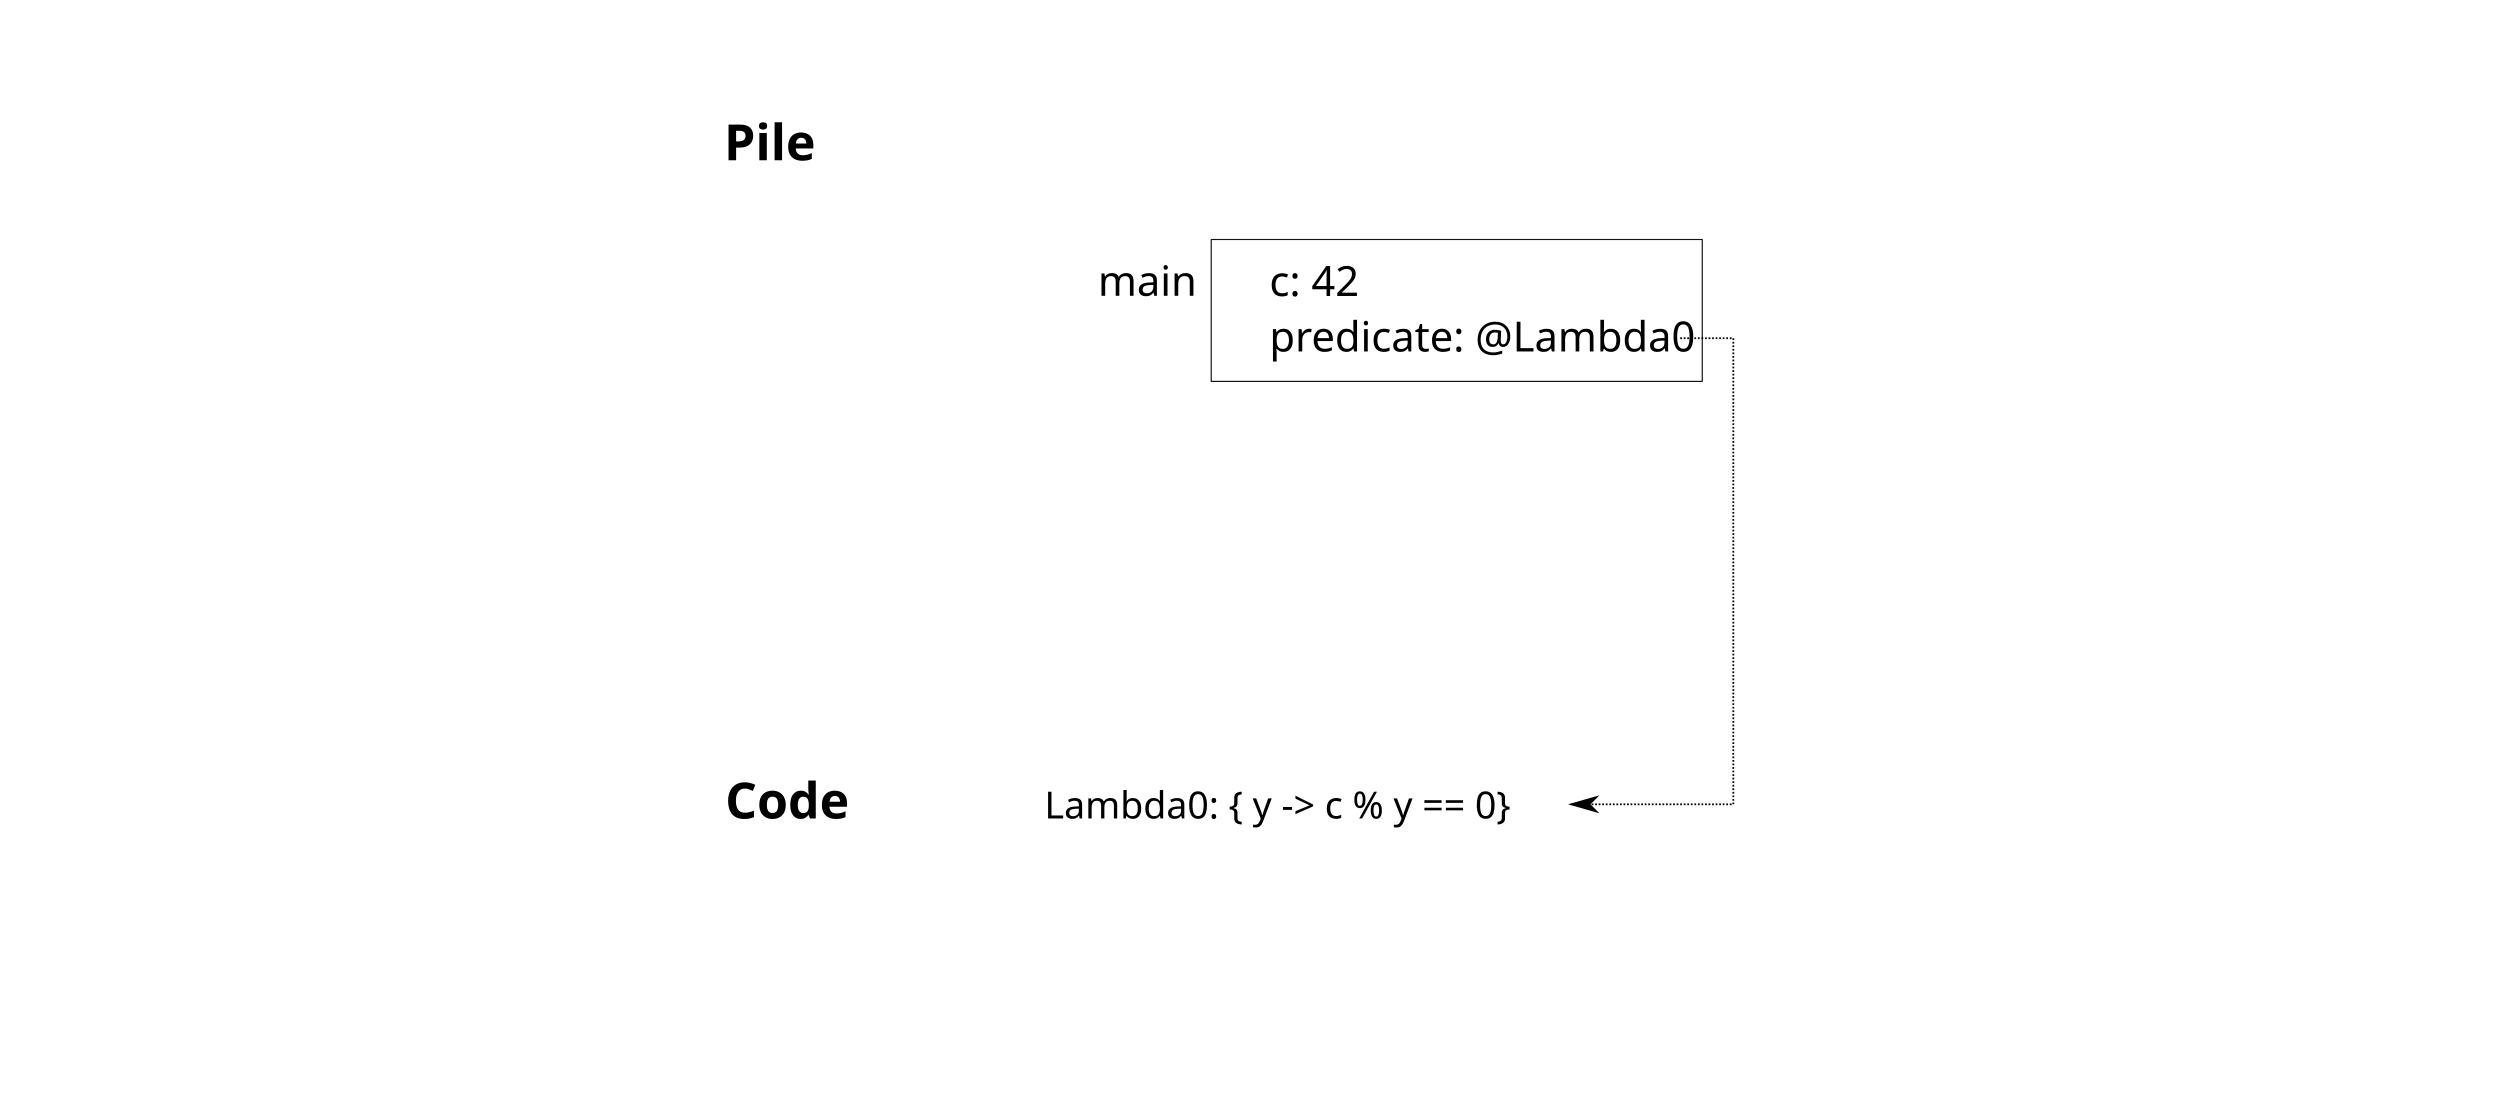
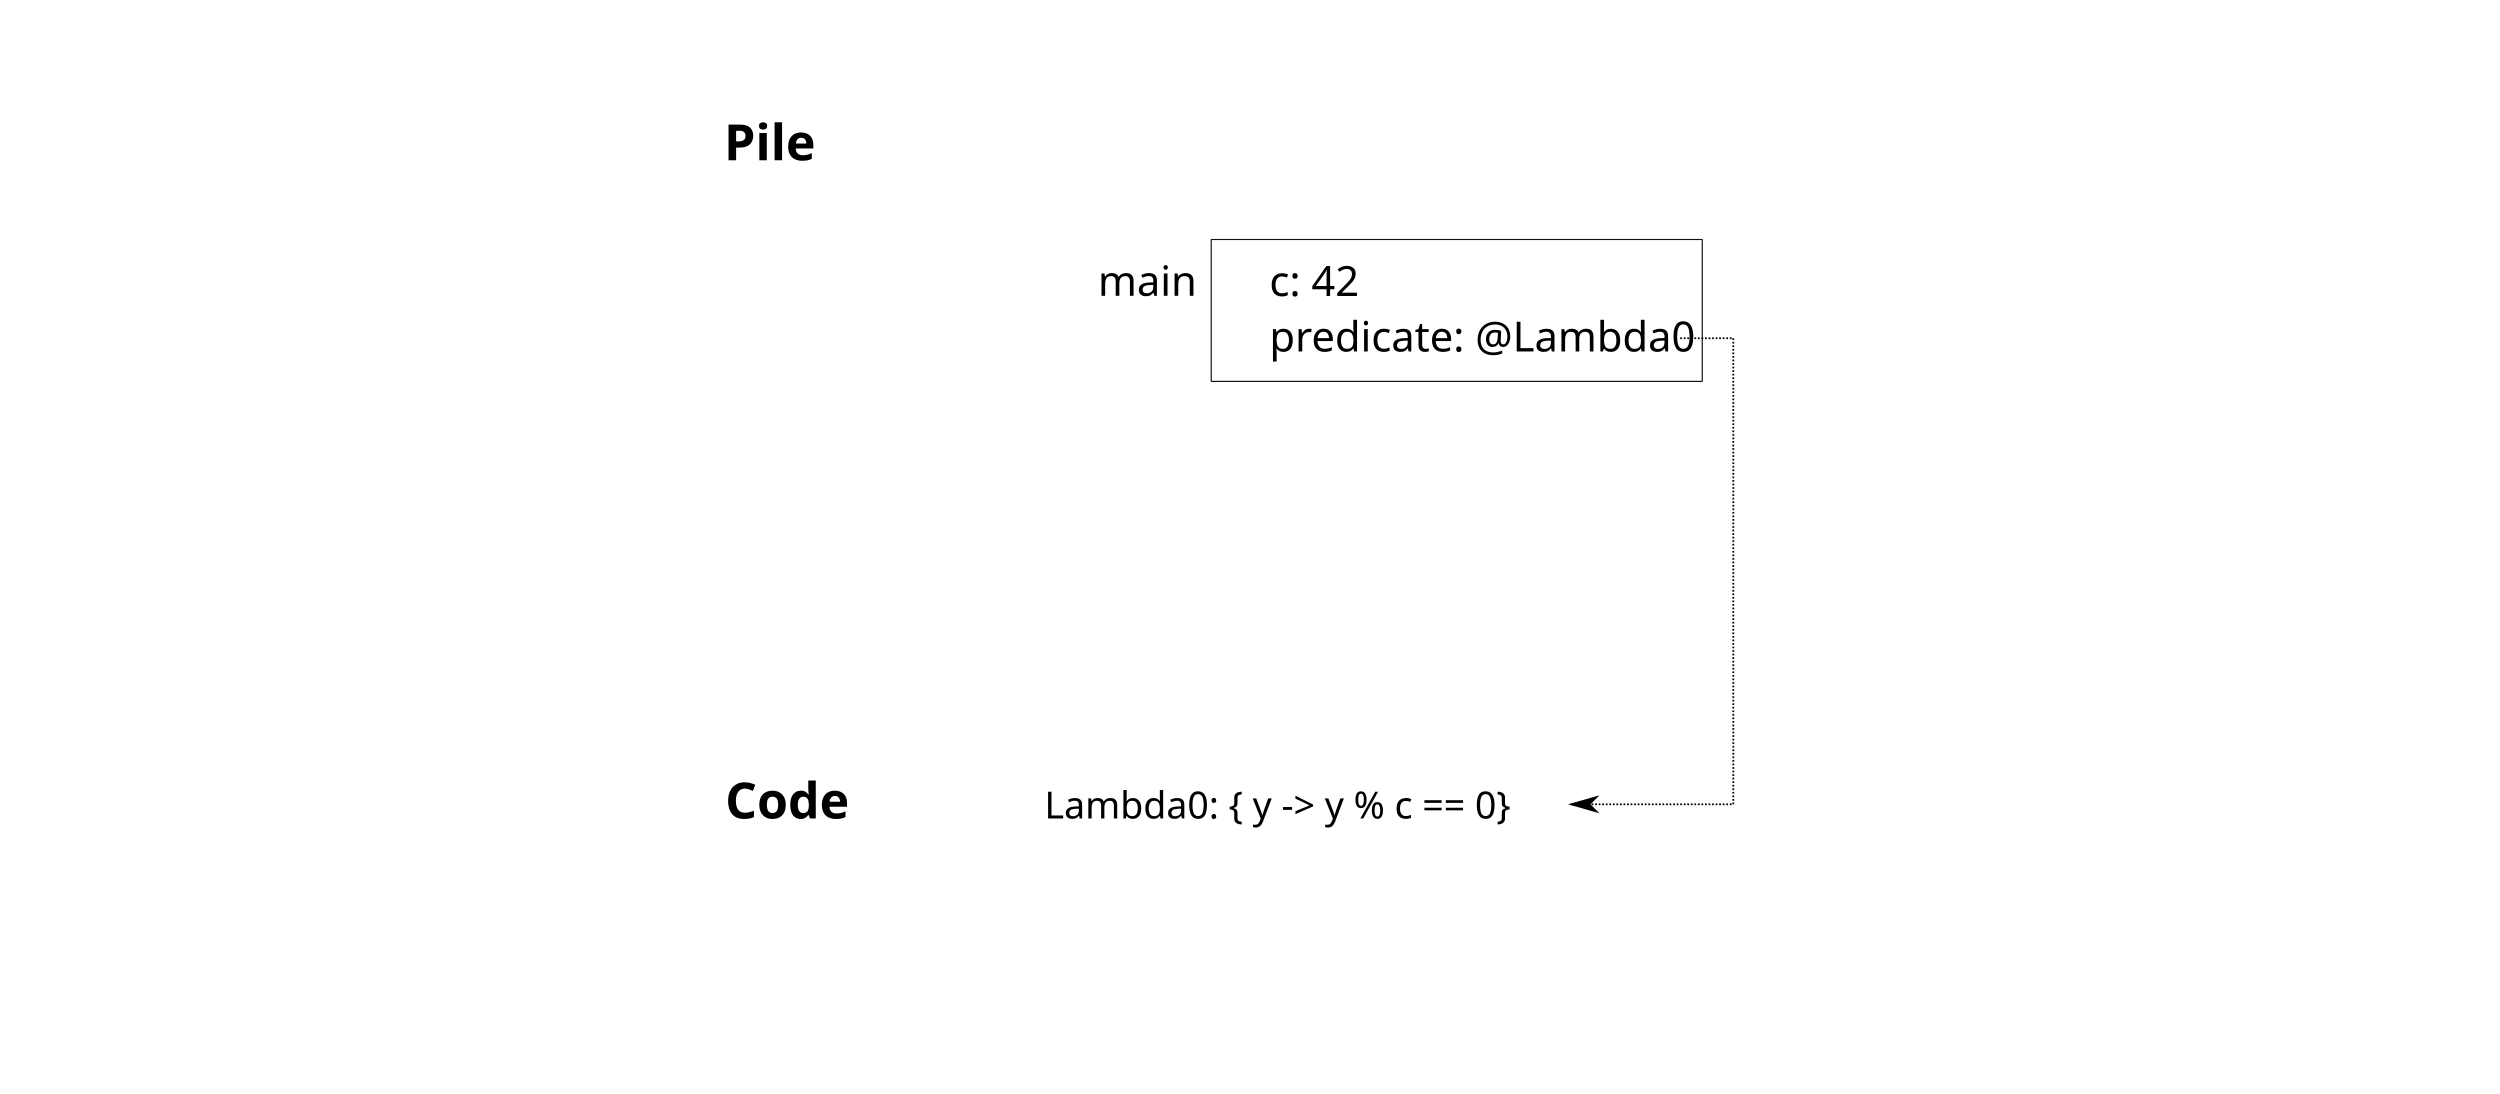
<svg xmlns="http://www.w3.org/2000/svg" width="1600" height="700" viewBox="0 0 1600 700" version="1.1" id="svg5">
  <defs id="defs5">
    <marker style="overflow:visible;" id="Arrow1Lend" refX="0.0" refY="0.0" orient="auto">
      <path transform="scale(0.8) rotate(180) translate(12.5,0)" style="fill-rule:evenodd;fill:context-stroke;stroke:context-stroke;stroke-width:1.0pt;" d="M 0.0,0.0 L 5.0,-5.0 L -12.5,0.0 L 5.0,5.0 L 0.0,0.0 z " id="path1288" />
    </marker>
    <rect x="260" y="570" width="310" height="50" id="rect3666" />
  </defs>
  <style id="style2">
        @font-face {
            font-family: 'Iosevka';
            font-display: swap;
            font-weight: 400;
            font-stretch: normal;
            font-style: normal;
            src: url('/dist/theme/fonts/Iosevka/WOFF2/Iosevka-Regular.woff2') format('woff2');
        }

        @font-face {
            font-family: 'Iosevka';
            font-display: swap;
            font-weight: 400;
            font-stretch: normal;
            font-style: italic;
            src: url('/dist/theme/fonts/Iosevka/WOFF2/Iosevka-Italic.woff2') format('woff2');
        }

        @font-face {
            font-family: 'Iosevka';
            font-display: swap;
            font-weight: 700;
            font-stretch: normal;
            font-style: normal;
            src: url('/dist/theme/fonts/Iosevka/WOFF2/Iosevka-Bold.woff2') format('woff2');
        }

        @font-face {
            font-family: 'Iosevka';
            font-display: swap;
            font-weight: 700;
            font-stretch: normal;
            font-style: italic;
            src: url('/dist/theme/fonts/Iosevka/WOFF2/Iosevka-BoldItalic.woff2') format('woff2');
        }
    </style>
  <text xml:space="preserve" style="font-style:normal;font-variant:normal;font-weight:normal;font-stretch:normal;font-size:26.667px;line-height:1.25;font-family:Iosevka;-inkscape-font-specification:'Iosevka, Normal';font-variant-ligatures:normal;font-variant-caps:normal;font-variant-numeric:normal;font-variant-east-asian:normal;text-align:start;letter-spacing:0px;word-spacing:0px;writing-mode:lr-tb;text-anchor:start;display:inline;fill:#000000;fill-opacity:1;stroke:none" x="702.692" y="189.32" id="text847-0-4-0">
    <tspan x="702.692" y="189.32" id="tspan951-4">m<tspan style="font-style:normal;font-variant:normal;font-weight:normal;font-stretch:normal;font-size:26.667px;font-family:Iosevka;-inkscape-font-specification:'Iosevka, Normal';font-variant-ligatures:normal;font-variant-caps:normal;font-variant-numeric:normal;font-variant-east-asian:normal;text-align:start;writing-mode:lr-tb;text-anchor:start" id="tspan899-8">ain</tspan>
    </tspan>
  </text>
  <rect style="display:inline;fill:none;fill-opacity:1;stroke:#131313;stroke-width:0.756;stroke-linejoin:bevel;stroke-miterlimit:4;stroke-dasharray:none;stroke-dashoffset:0;stroke-opacity:1" id="rect1415-7-88" width="314.271" height="90.819" x="775.181" y="153.281" />
  <text xml:space="preserve" style="font-style:normal;font-variant:normal;font-weight:normal;font-stretch:normal;font-size:26.667px;line-height:1.25;font-family:Iosevka;-inkscape-font-specification:'Iosevka, Normal';font-variant-ligatures:normal;font-variant-caps:normal;font-variant-numeric:normal;font-variant-east-asian:normal;text-align:start;letter-spacing:0px;word-spacing:0px;writing-mode:lr-tb;text-anchor:start;display:inline;fill:#000000;fill-opacity:1;stroke:none" x="812.429" y="189.454" id="text847-7-9">
    <tspan id="tspan845-54-7" x="812.429" y="189.454">c: 42</tspan>
  </text>
  <text xml:space="preserve" style="font-style:normal;font-variant:normal;font-weight:normal;font-stretch:normal;font-size:26.667px;line-height:1.25;font-family:Iosevka;-inkscape-font-specification:'Iosevka, Normal';font-variant-ligatures:normal;font-variant-caps:normal;font-variant-numeric:normal;font-variant-east-asian:normal;text-align:start;letter-spacing:0px;word-spacing:0px;writing-mode:lr-tb;text-anchor:start;display:inline;fill:#000000;fill-opacity:1;stroke:none" x="812.429" y="224.954" id="text847-7-9-9">
    <tspan id="tspan845-54-7-1" x="812.429" y="224.954">predicate: @Lambda0</tspan>
  </text>
  <text xml:space="preserve" style="font-style:normal;font-variant:normal;font-weight:bold;font-stretch:normal;font-size:32px;line-height:1.25;font-family:Iosevka;-inkscape-font-specification:'Iosevka, Bold';font-variant-ligatures:normal;font-variant-caps:normal;font-variant-numeric:normal;font-variant-east-asian:normal" x="463.391" y="102.578" id="text5354">
    <tspan id="tspan5352" x="463.391" y="102.578">Pile</tspan>
  </text>
  <text xml:space="preserve" style="font-style:normal;font-variant:normal;font-weight:bold;font-stretch:normal;font-size:32px;line-height:1.25;font-family:Iosevka;-inkscape-font-specification:'Iosevka, Bold';font-variant-ligatures:normal;font-variant-caps:normal;font-variant-numeric:normal;font-variant-east-asian:normal" x="464.127" y="523.837" id="text5354-0">
    <tspan id="tspan5352-3" x="464.127" y="523.837">Code</tspan>
  </text>
  <text xml:space="preserve" style="font-size:24px;line-height:1.25;font-family:Iosevka;-inkscape-font-specification:'Iosevka, Normal'" x="668.453" y="523.837" id="text37174">
-     <tspan x="668.453" y="523.837" id="tspan45540">Lambda0: { y -&gt; c % y == 0}</tspan>
+     <tspan x="668.453" y="523.837" id="tspan45540">Lambda0: { y -&gt; y % c == 0}</tspan>
  </text>
  <path style="fill:none;stroke:#000000;stroke-width:1.134;stroke-linecap:butt;stroke-linejoin:miter;stroke-opacity:1;stroke-miterlimit:4;stroke-dasharray:1.134, 1.134;stroke-dashoffset:0;marker-end:url(#Arrow1Lend)" d="m 1075.326,216.468 h 33.993 v 298.292 h -103.598" id="path1283" />
</svg>
